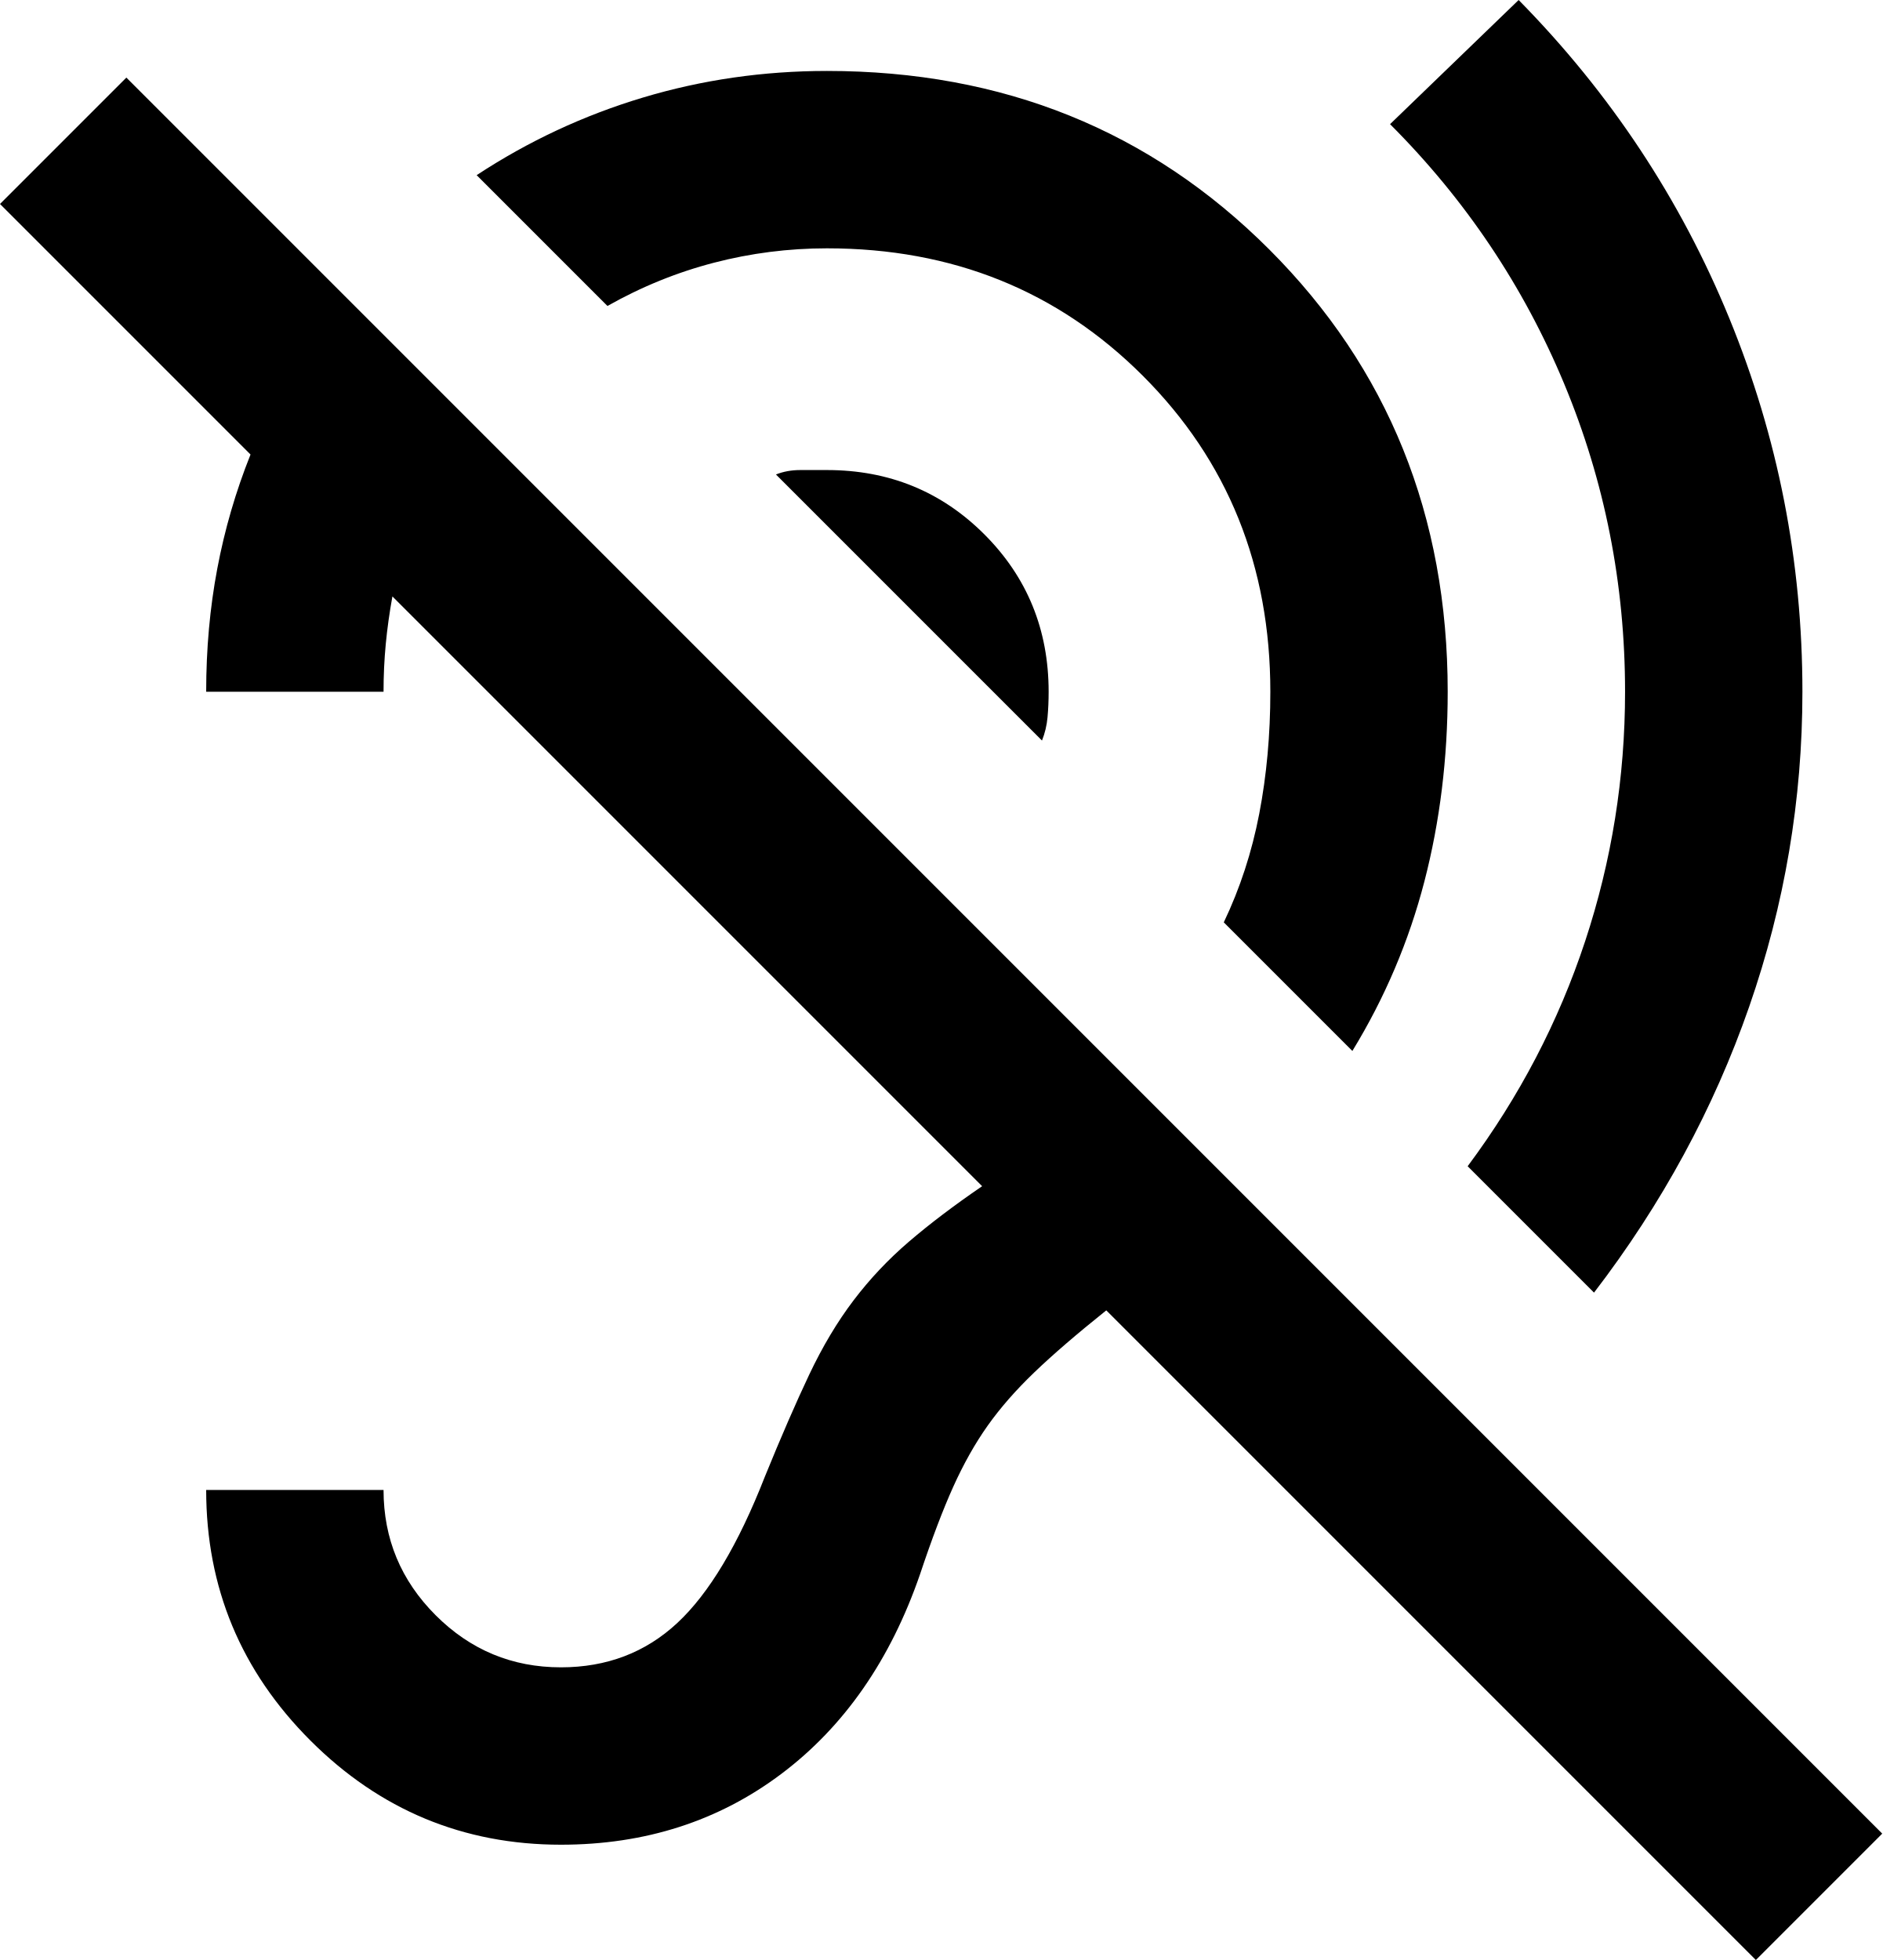
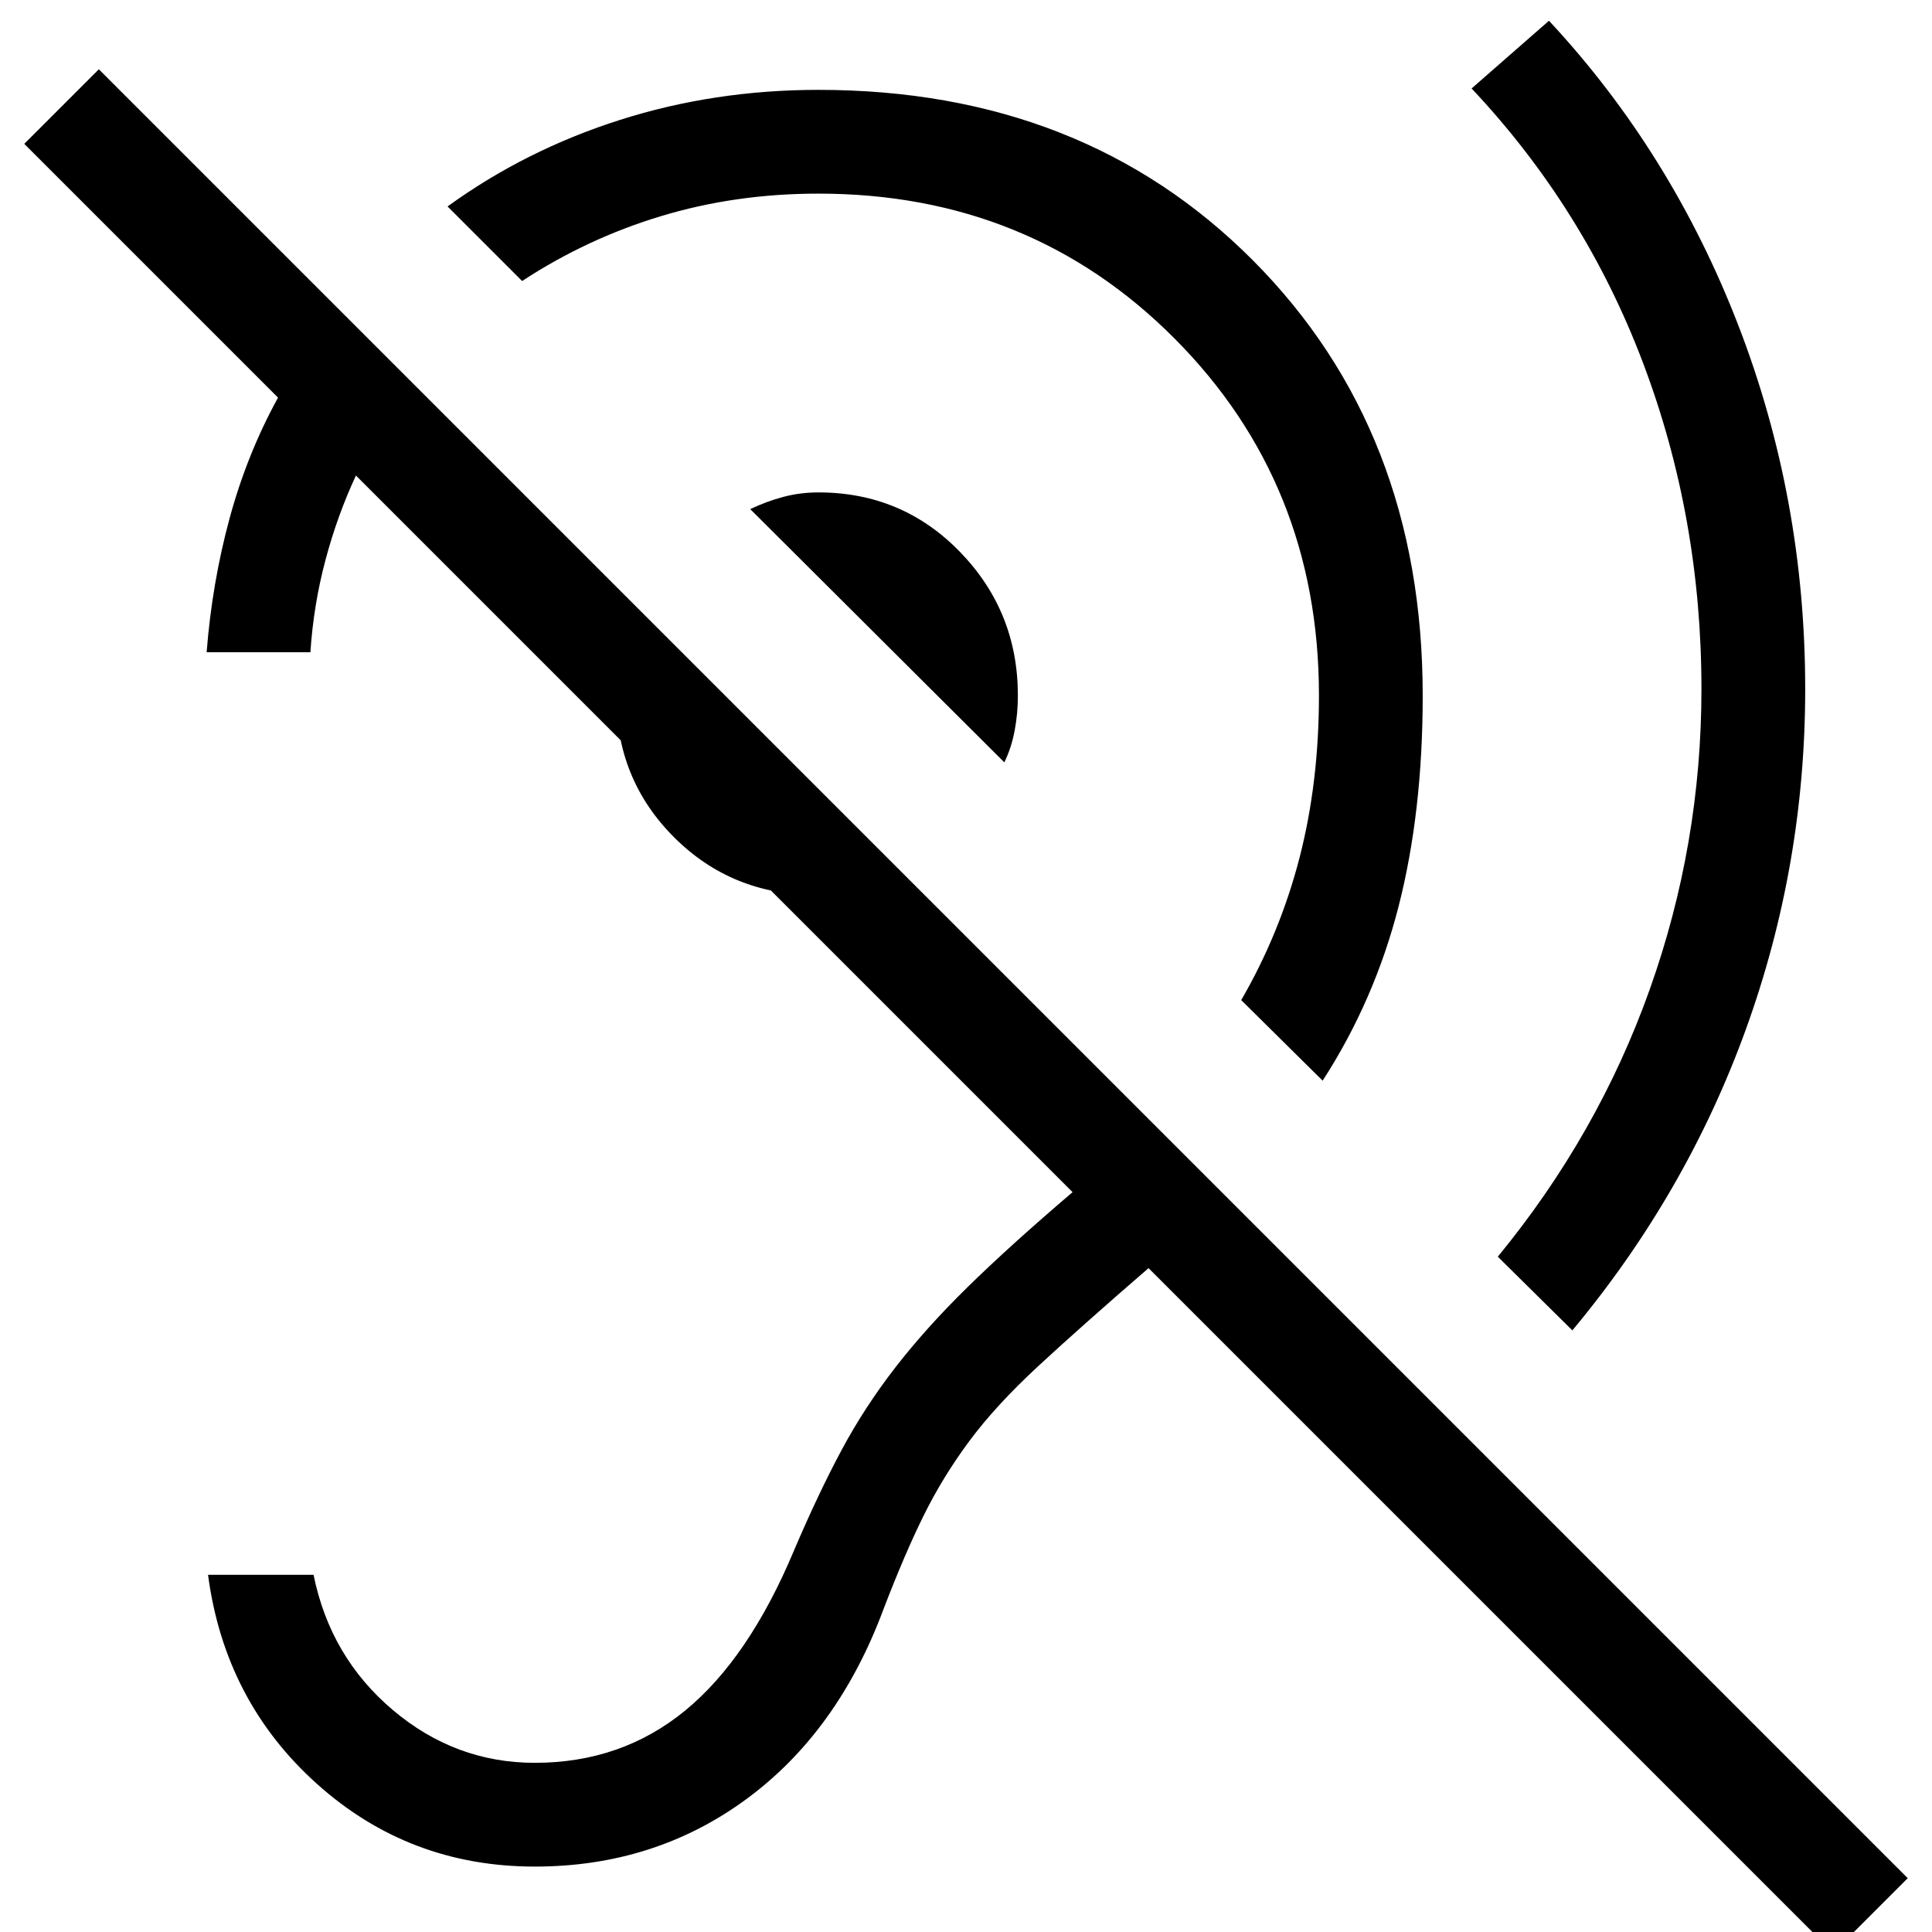
- <svg xmlns="http://www.w3.org/2000/svg" viewBox="27 -912 849 884">
-   <path d="M819-28 526-321q-20 16-32.5 28t-21 24q-8.5 12-15.5 27.5T442-202q-20 58-62.5 90T280-80q-66 0-113-47t-47-113h80q0 33 23.5 56.5T280-160q31 0 52.5-20t39.5-66q11-27 20-46t20-33.5q11-14.5 25-26.5t33-25L204-643q-2 11-3 21.5t-1 21.5h-80q0-29 5-55.5t15-51.5L27-820l57-57L876-85l-57 57Zm-73-301-57-57q35-47 53-101.5T760-600q0-73-27.5-139T654-856l58-56q62 63 95 143.5T840-600q0 73-24 142t-70 129ZM637-438l-58-58q11-23 16-49t5-55q0-85-57.5-142.5T400-800q-26 0-51 6.5T301-774l-59-59q35-23 75-35t83-12q119 0 199.5 80.5T680-600q0 45-10.5 85.5T637-438ZM497-578 377-698q5-2 11-2h12q42 0 71 29t29 71q0 6-.5 11.5T497-578Zm-97 78q-42 0-71-29.5T300-600q0-13 3-25t10-23l136 136q-11 6-23.5 9t-25.5 3Z" />
+ <svg xmlns="http://www.w3.org/2000/svg" viewBox="40.002 52.924 845.075 845.075">
+   <g transform="translate(0,960) scale(1,-1)">
+     <path fill="#000" d="M841.847 52.924 542.385 352.386Q512.692 326.693 494.115 309.5Q475.538 292.308 463.961 276.693Q452.384 261.077 444.038 244.193Q435.692 227.308 426.461 203.231Q406.461 149.462 366.346 120.039Q326.231 90.616 273.923 90.616Q218.924 90.616 178.616 126.808Q138.309 163 131.001 218.23H177.154Q184.461 182.23 211.808 159.115Q239.154 136 273.923 136Q311.846 136 339.731 158.884Q367.616 181.769 387.385 229.077Q398 253.923 408.077 272.73Q418.154 291.538 431.654 308.961Q445.154 326.384 463.539 344.384Q481.924 362.384 509.155 385.616L195.693 699.078Q187.615 681.77 182.384 662.193Q177.154 642.616 175.769 621.77H130.385Q132.77 652.154 140.424 680.347Q148.078 708.539 161.616 733.154L50.617 844.154L83.232 876.768L874.461 85.539ZM727.769 325.155 695.154 357.385Q739 410.769 761.616 474.308Q784.231 537.846 784.231 605.692Q784.231 680.769 758.693 748.307Q733.154 815.846 683.693 868.384L717.538 897.999Q771.076 840.537 800.346 764.807Q829.615 689.076 829.615 605.692Q829.615 528.539 803.653 456.808Q777.692 385.078 727.769 325.155ZM618.538 434.385 582.924 469.615Q599.924 499 608.424 531.885Q616.924 564.769 616.924 602.846Q616.924 695.539 553.808 758.962Q490.693 822.385 398 822.385Q361.769 822.385 329.269 812.577Q296.769 802.77 268.385 784.154L235.77 816.769Q269.847 841.461 311.154 854.615Q352.462 867.769 398 867.769Q513.769 867.769 588.038 793.192Q662.307 718.615 662.307 602.846Q662.307 551.846 651.769 510.654Q641.23 469.462 618.538 434.385ZM479.307 573.616 368.155 684.384Q375.462 687.846 382.77 689.769Q390.077 691.692 398 691.692Q434.692 691.692 459.961 665.615Q485.23 639.538 485.23 602.846Q485.23 594.923 483.807 587.423Q482.384 579.924 479.307 573.616ZM396.769 515.616Q360.077 515.616 334.808 540.885Q309.539 566.154 309.539 602.846Q309.539 613.077 311.654 622.923Q313.77 632.769 318 642L435.538 524.462Q426.692 519.846 416.654 517.731Q406.615 515.616 396.769 515.616Z" />
+   </g>
</svg>
